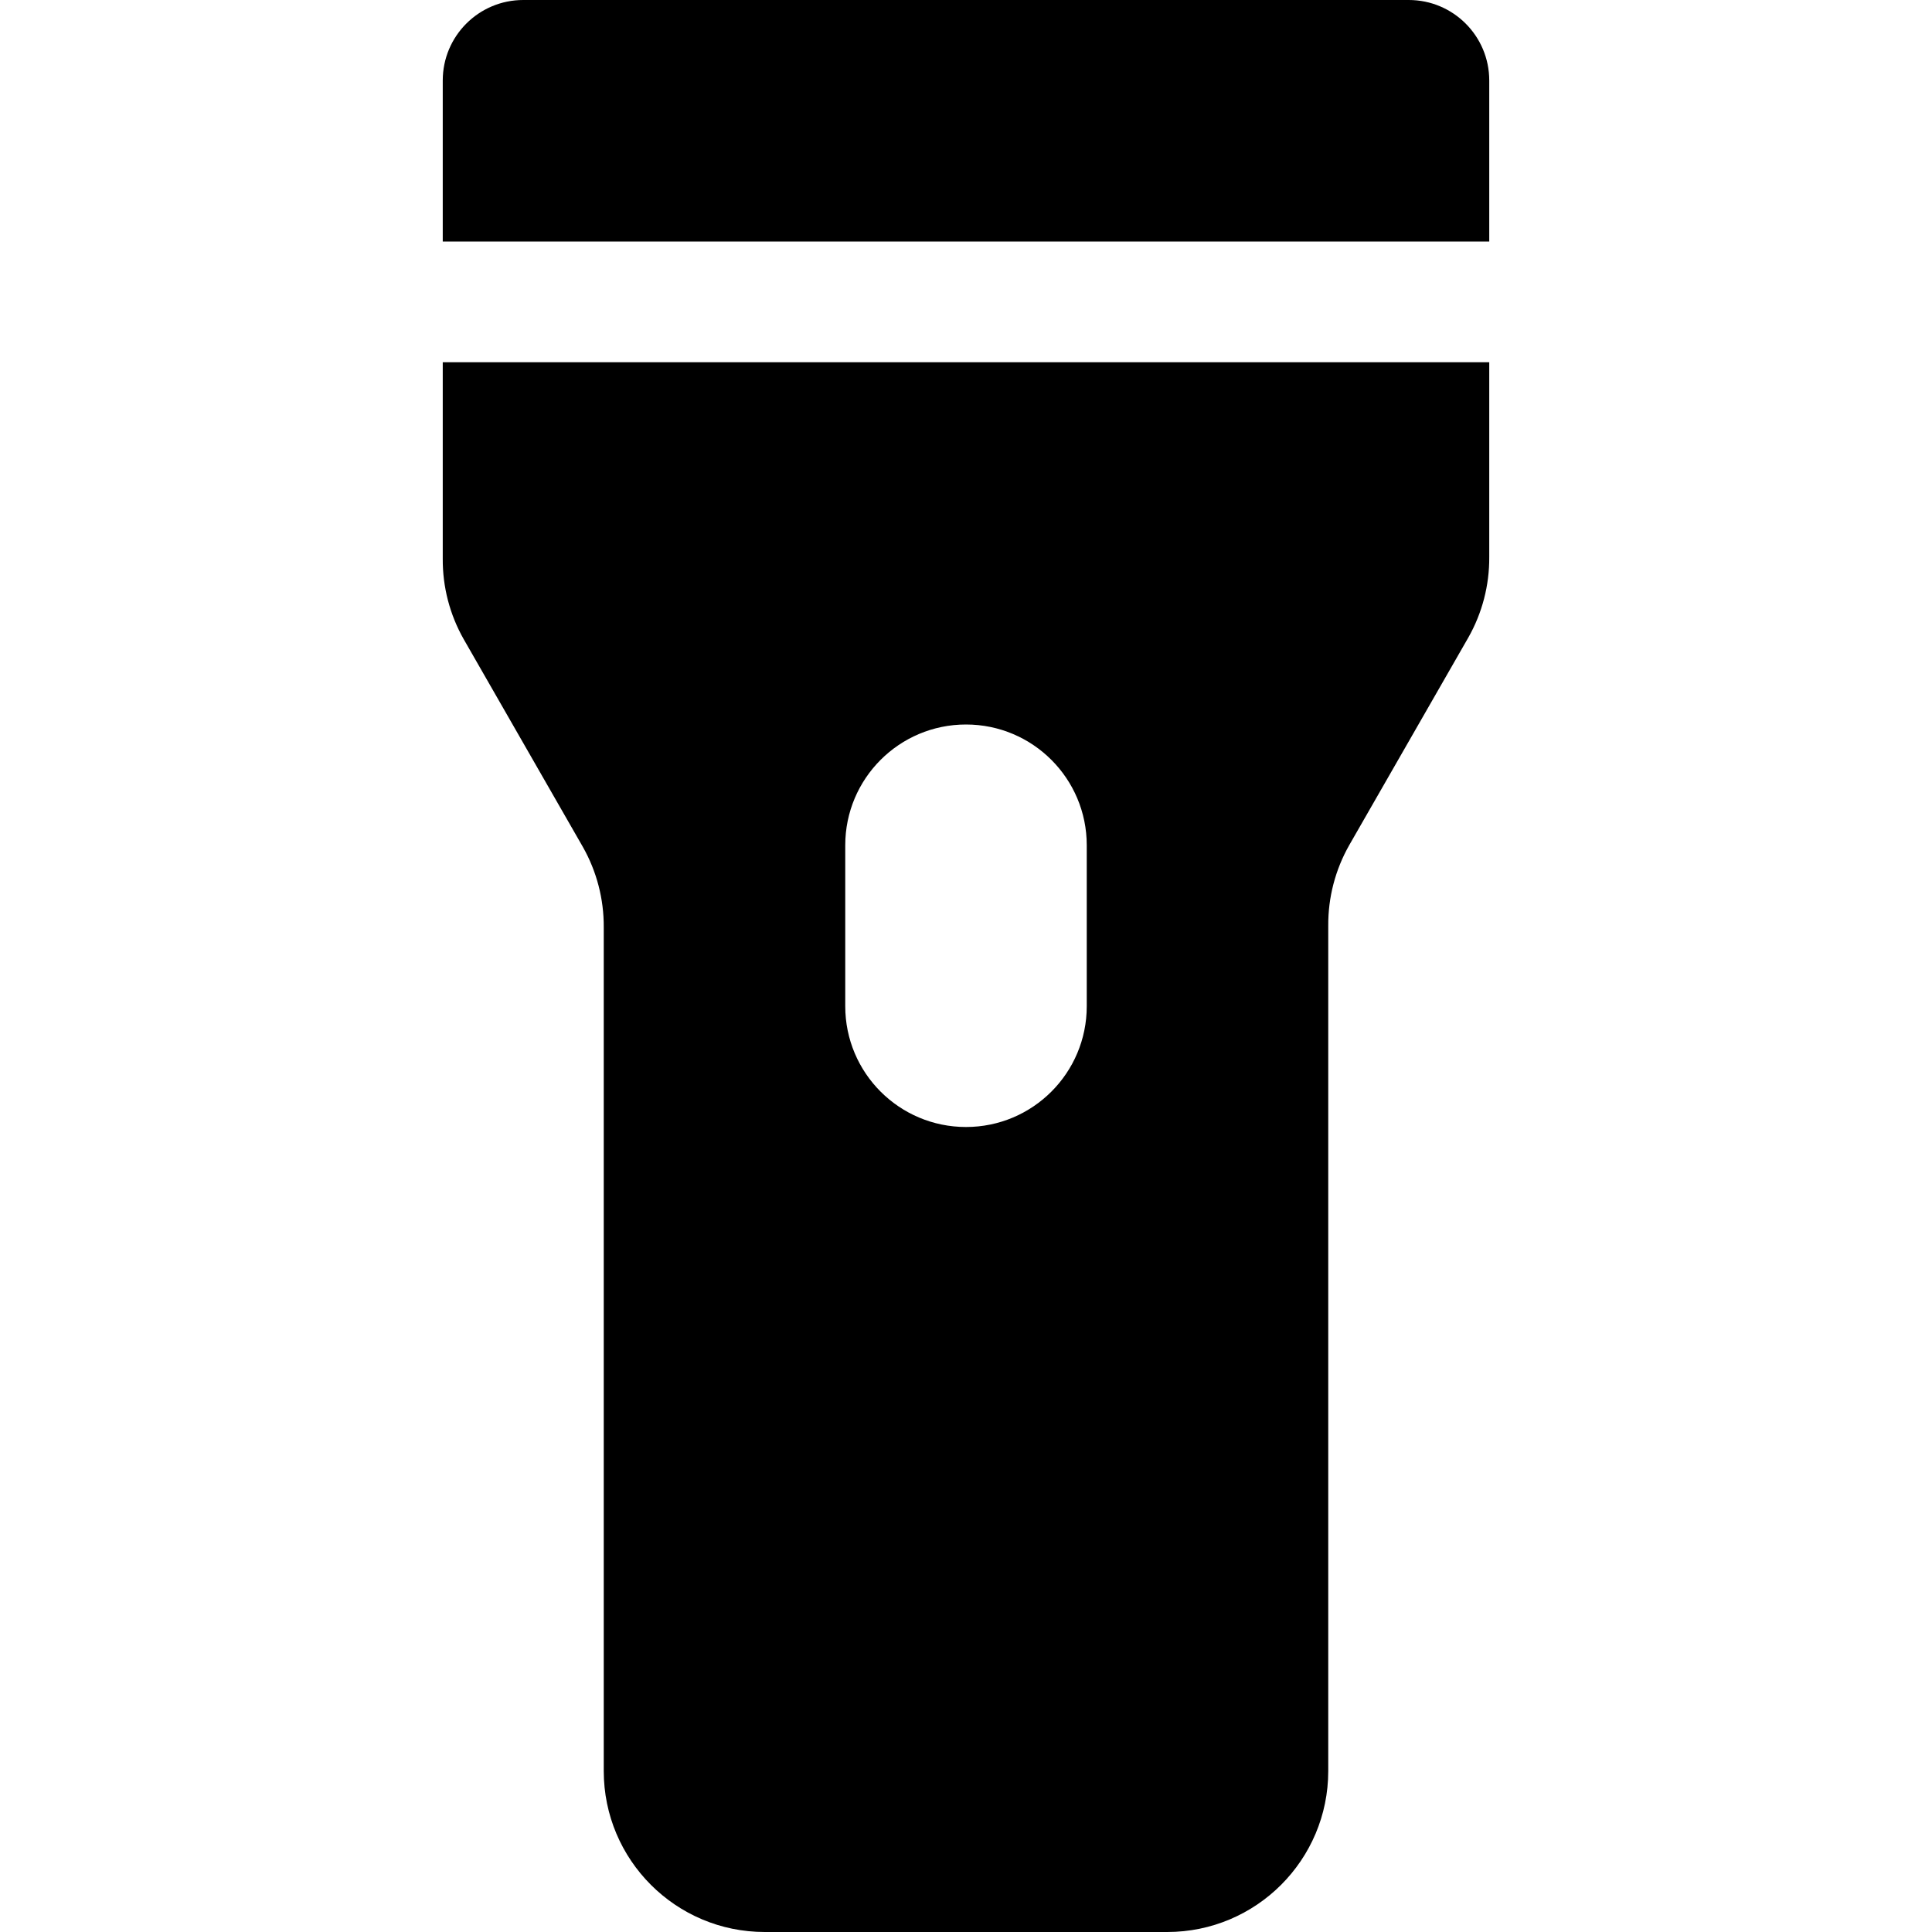
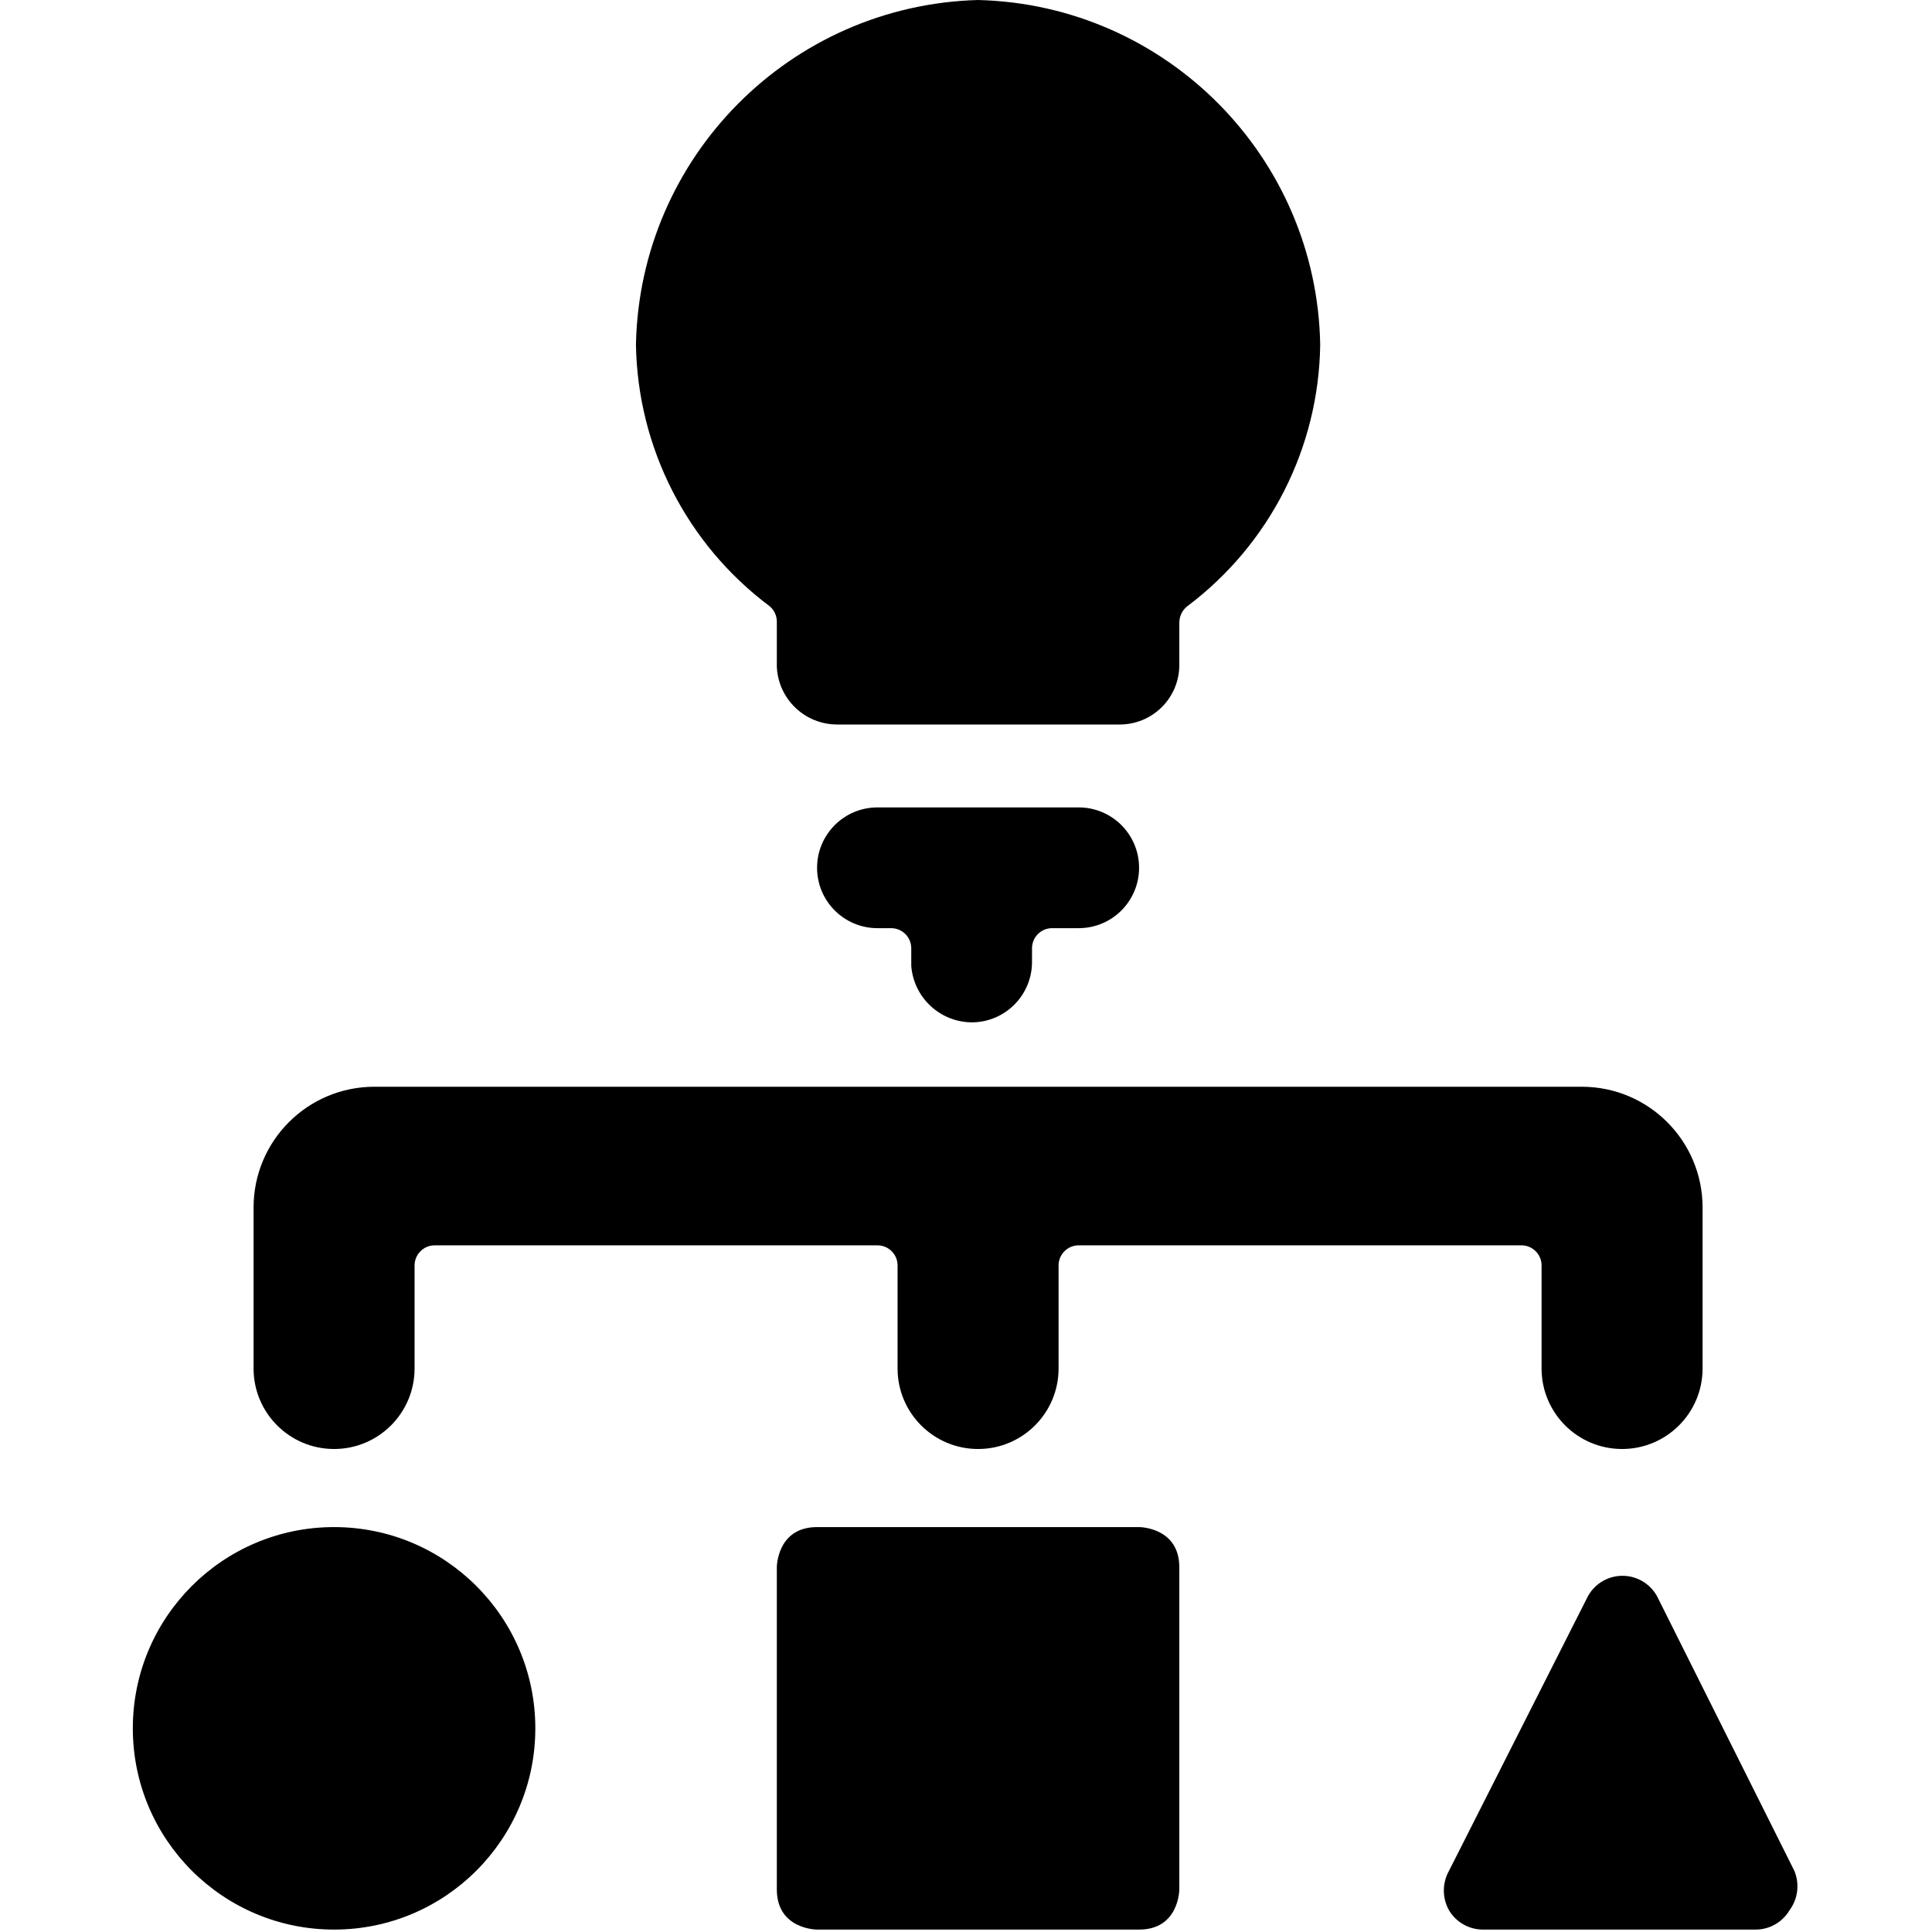
- <svg xmlns="http://www.w3.org/2000/svg" viewBox="0 0 24 24" id="Phone-Flash-Light--Streamline-Ultimate">
-   <g id="Phone-Flash-Light--Streamline-Ultimate.svg">
-     <path d="M18.5 3V1a1 1 0 0 0 -1 -1h-11a1 1 0 0 0 -1 1v2Z" fill="#000000" stroke-width="1" />
-     <path d="M5.5 4.5v2.44a2 2 0 0 0 0.26 1l1.48 2.58a2 2 0 0 1 0.26 1V22a2 2 0 0 0 2 2h5a2 2 0 0 0 2 -2V11.5a2 2 0 0 1 0.26 -1l1.48 -2.58a2 2 0 0 0 0.26 -1V4.5Zm8 8a1.5 1.5 0 0 1 -3 0v-2a1.5 1.5 0 0 1 3 0Z" fill="#000000" stroke-width="1" />
+ <svg xmlns="http://www.w3.org/2000/svg" viewBox="0 0 24 24" id="Idea-Strategy--Streamline-Ultimate" height="24" width="24">
+   <g id="Idea-Strategy--Streamline-Ultimate.svg">
+     <path d="M1.65 21.47a2.5 2.5 0 1 0 5 0 2.5 2.5 0 1 0 -5 0" fill="#000000" stroke-width="1" />
+     <path d="M10.15 18.97h4s0.5 0 0.5 0.5v4s0 0.5 -0.5 0.5h-4s-0.5 0 -0.5 -0.5v-4s0 -0.5 0.5 -0.5" fill="#000000" stroke-width="1" />
+     <path d="m22.29 23.24 -1.69 -3.38a0.49 0.49 0 0 0 -0.89 0L18 23.24a0.5 0.5 0 0 0 0 0.49 0.49 0.49 0 0 0 0.42 0.24h3.39a0.49 0.49 0 0 0 0.42 -0.24 0.5 0.5 0 0 0 0.06 -0.49Z" fill="#000000" stroke-width="1" />
+     <path d="M4.15 18a1 1 0 0 0 1 -1v-1.28a0.25 0.25 0 0 1 0.25 -0.25h5.5a0.25 0.25 0 0 1 0.25 0.25V17a1 1 0 0 0 2 0v-1.28a0.25 0.25 0 0 1 0.25 -0.25h5.5a0.25 0.25 0 0 1 0.25 0.25V17a1 1 0 0 0 2 0v-2a1.5 1.5 0 0 0 -1.5 -1.5h-15a1.5 1.5 0 0 0 -1.5 1.5v2a1 1 0 0 0 1 1Z" fill="#000000" stroke-width="1" />
+     <path d="M9.56 7.53a0.25 0.25 0 0 1 0.09 0.2v0.55a0.75 0.75 0 0 0 0.75 0.72h3.5a0.74 0.74 0 0 0 0.75 -0.75v-0.52a0.26 0.26 0 0 1 0.1 -0.2 4.13 4.13 0 0 0 1.65 -3.25A4.36 4.36 0 0 0 12.15 0 4.37 4.37 0 0 0 7.9 4.28a4.14 4.14 0 0 0 1.66 3.25Z" fill="#000000" stroke-width="1" />
+     <path d="M12.07 12.7a0.75 0.75 0 0 0 0.75 -0.75v-0.17a0.25 0.25 0 0 1 0.25 -0.25h0.33a0.75 0.75 0 0 0 0 -1.5h-2.5a0.75 0.75 0 0 0 0 1.5h0.17a0.25 0.25 0 0 1 0.25 0.25V12a0.76 0.76 0 0 0 0.75 0.7Z" fill="#000000" stroke-width="1" />
  </g>
</svg>
